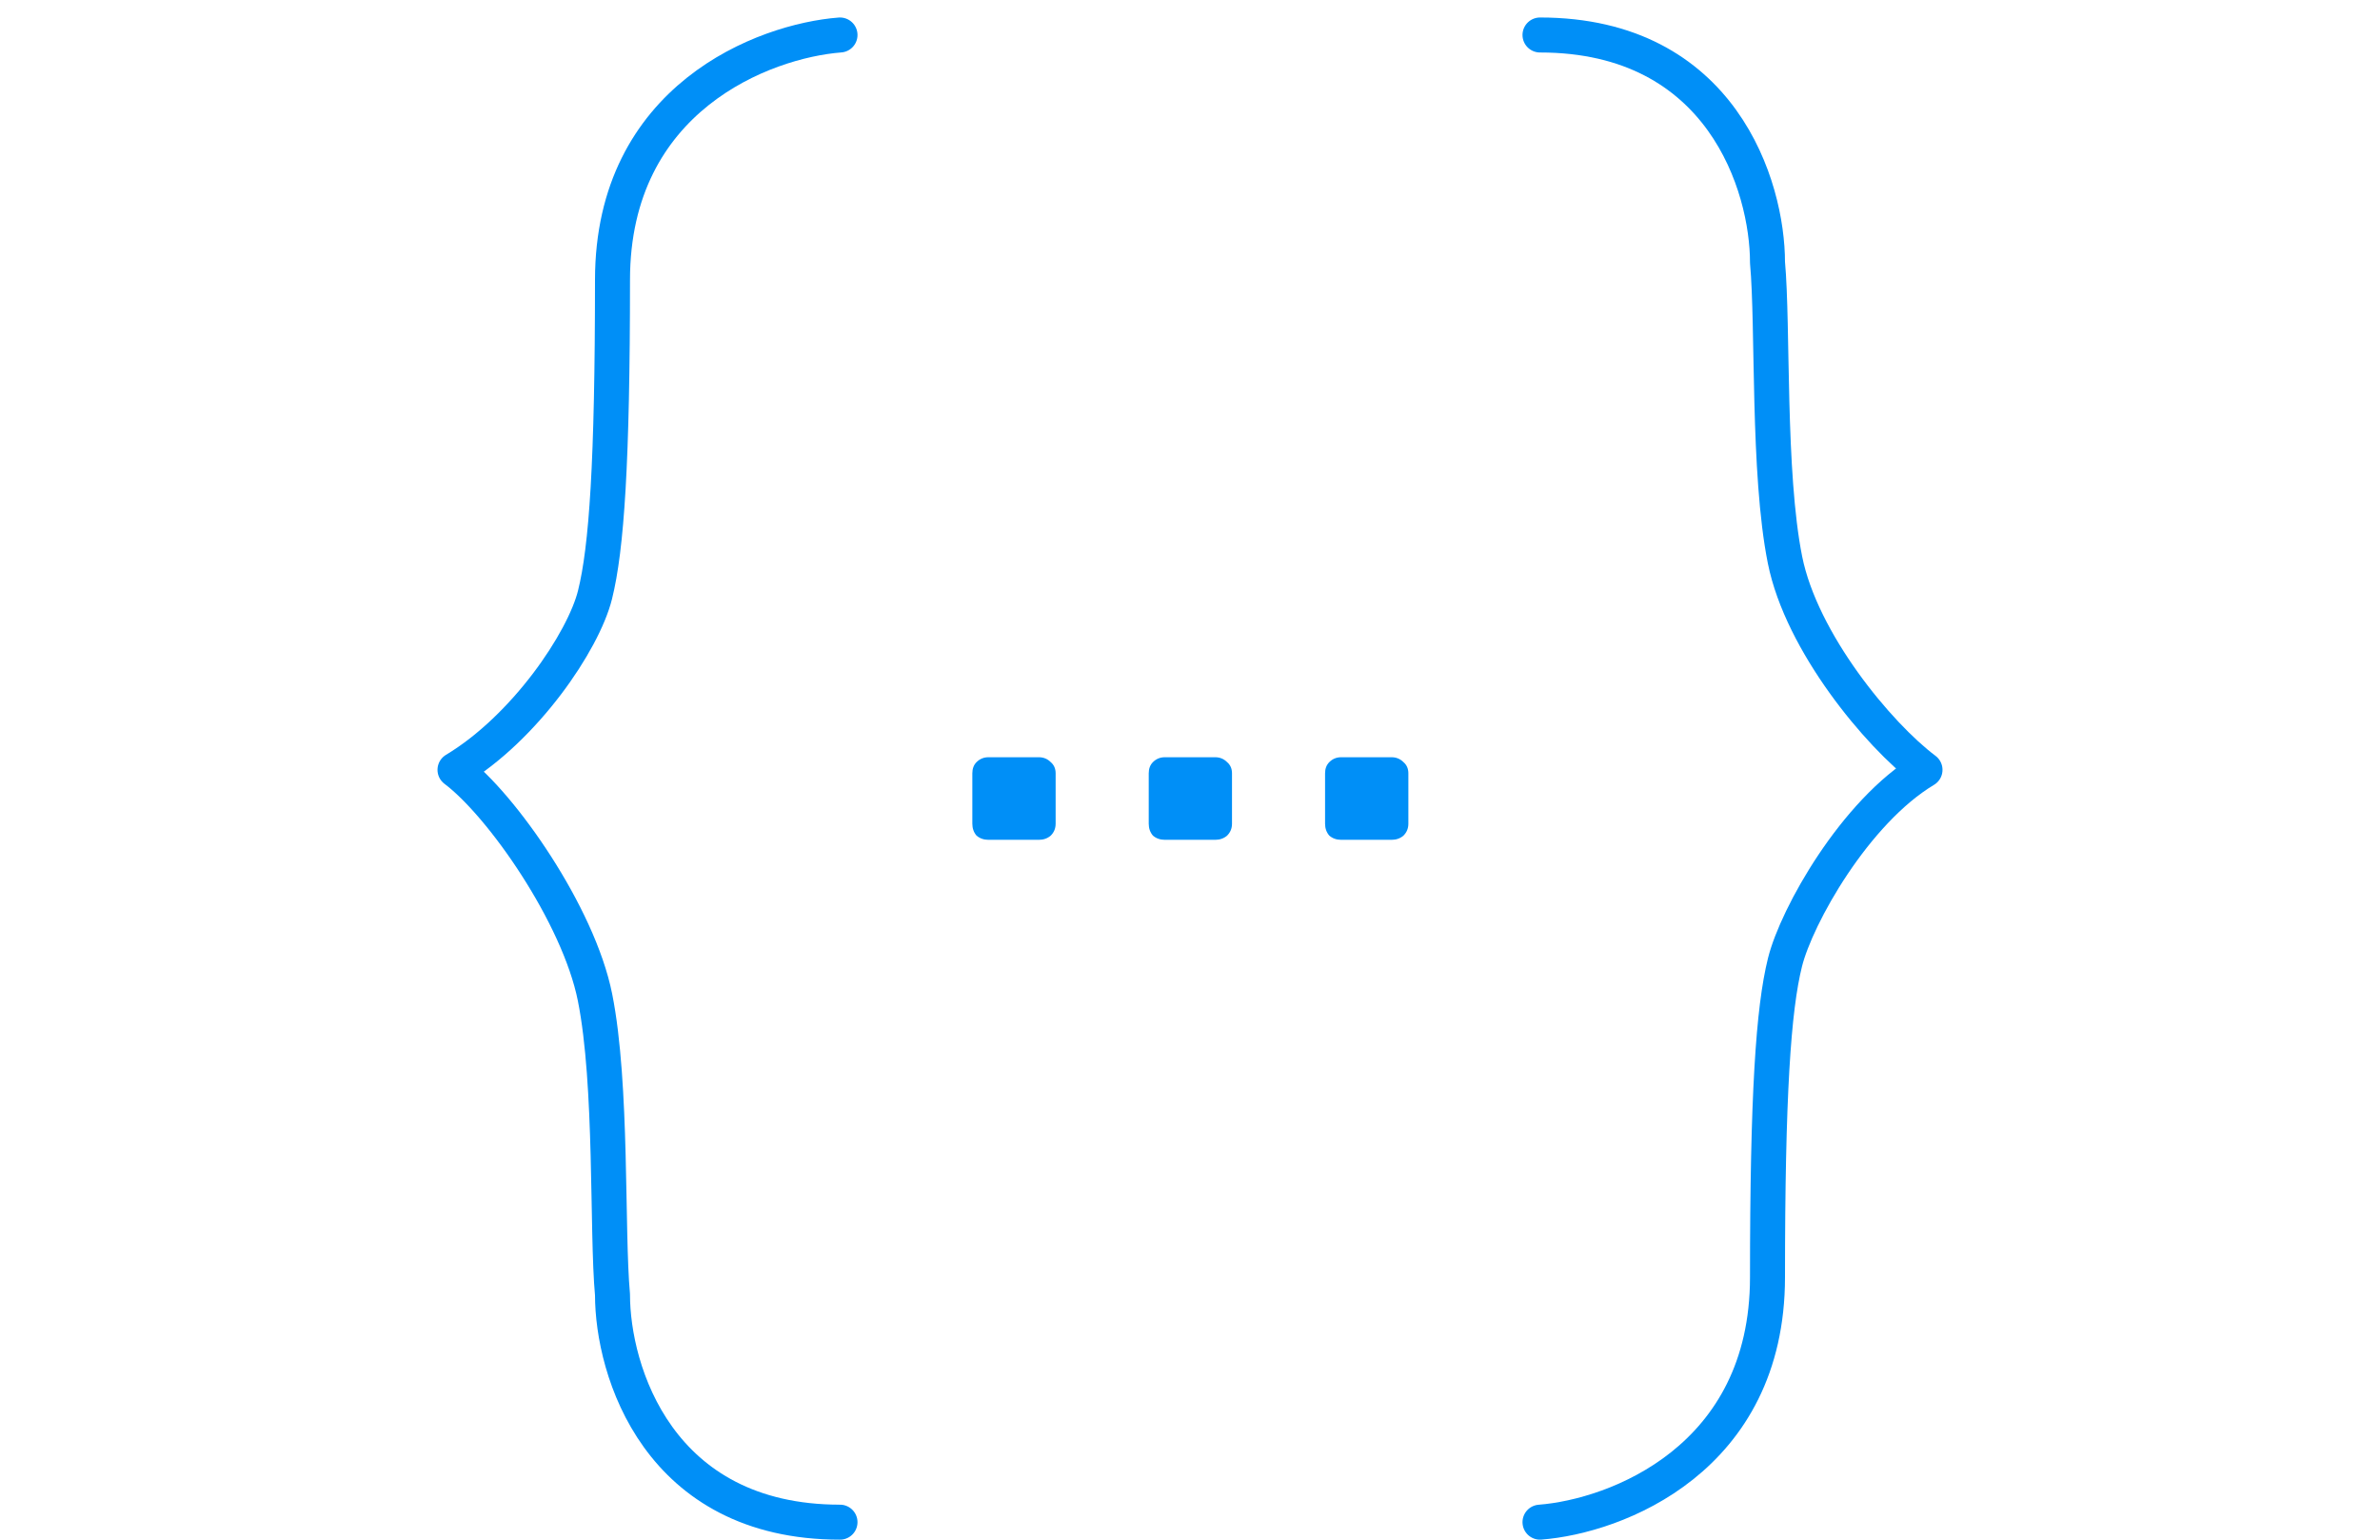
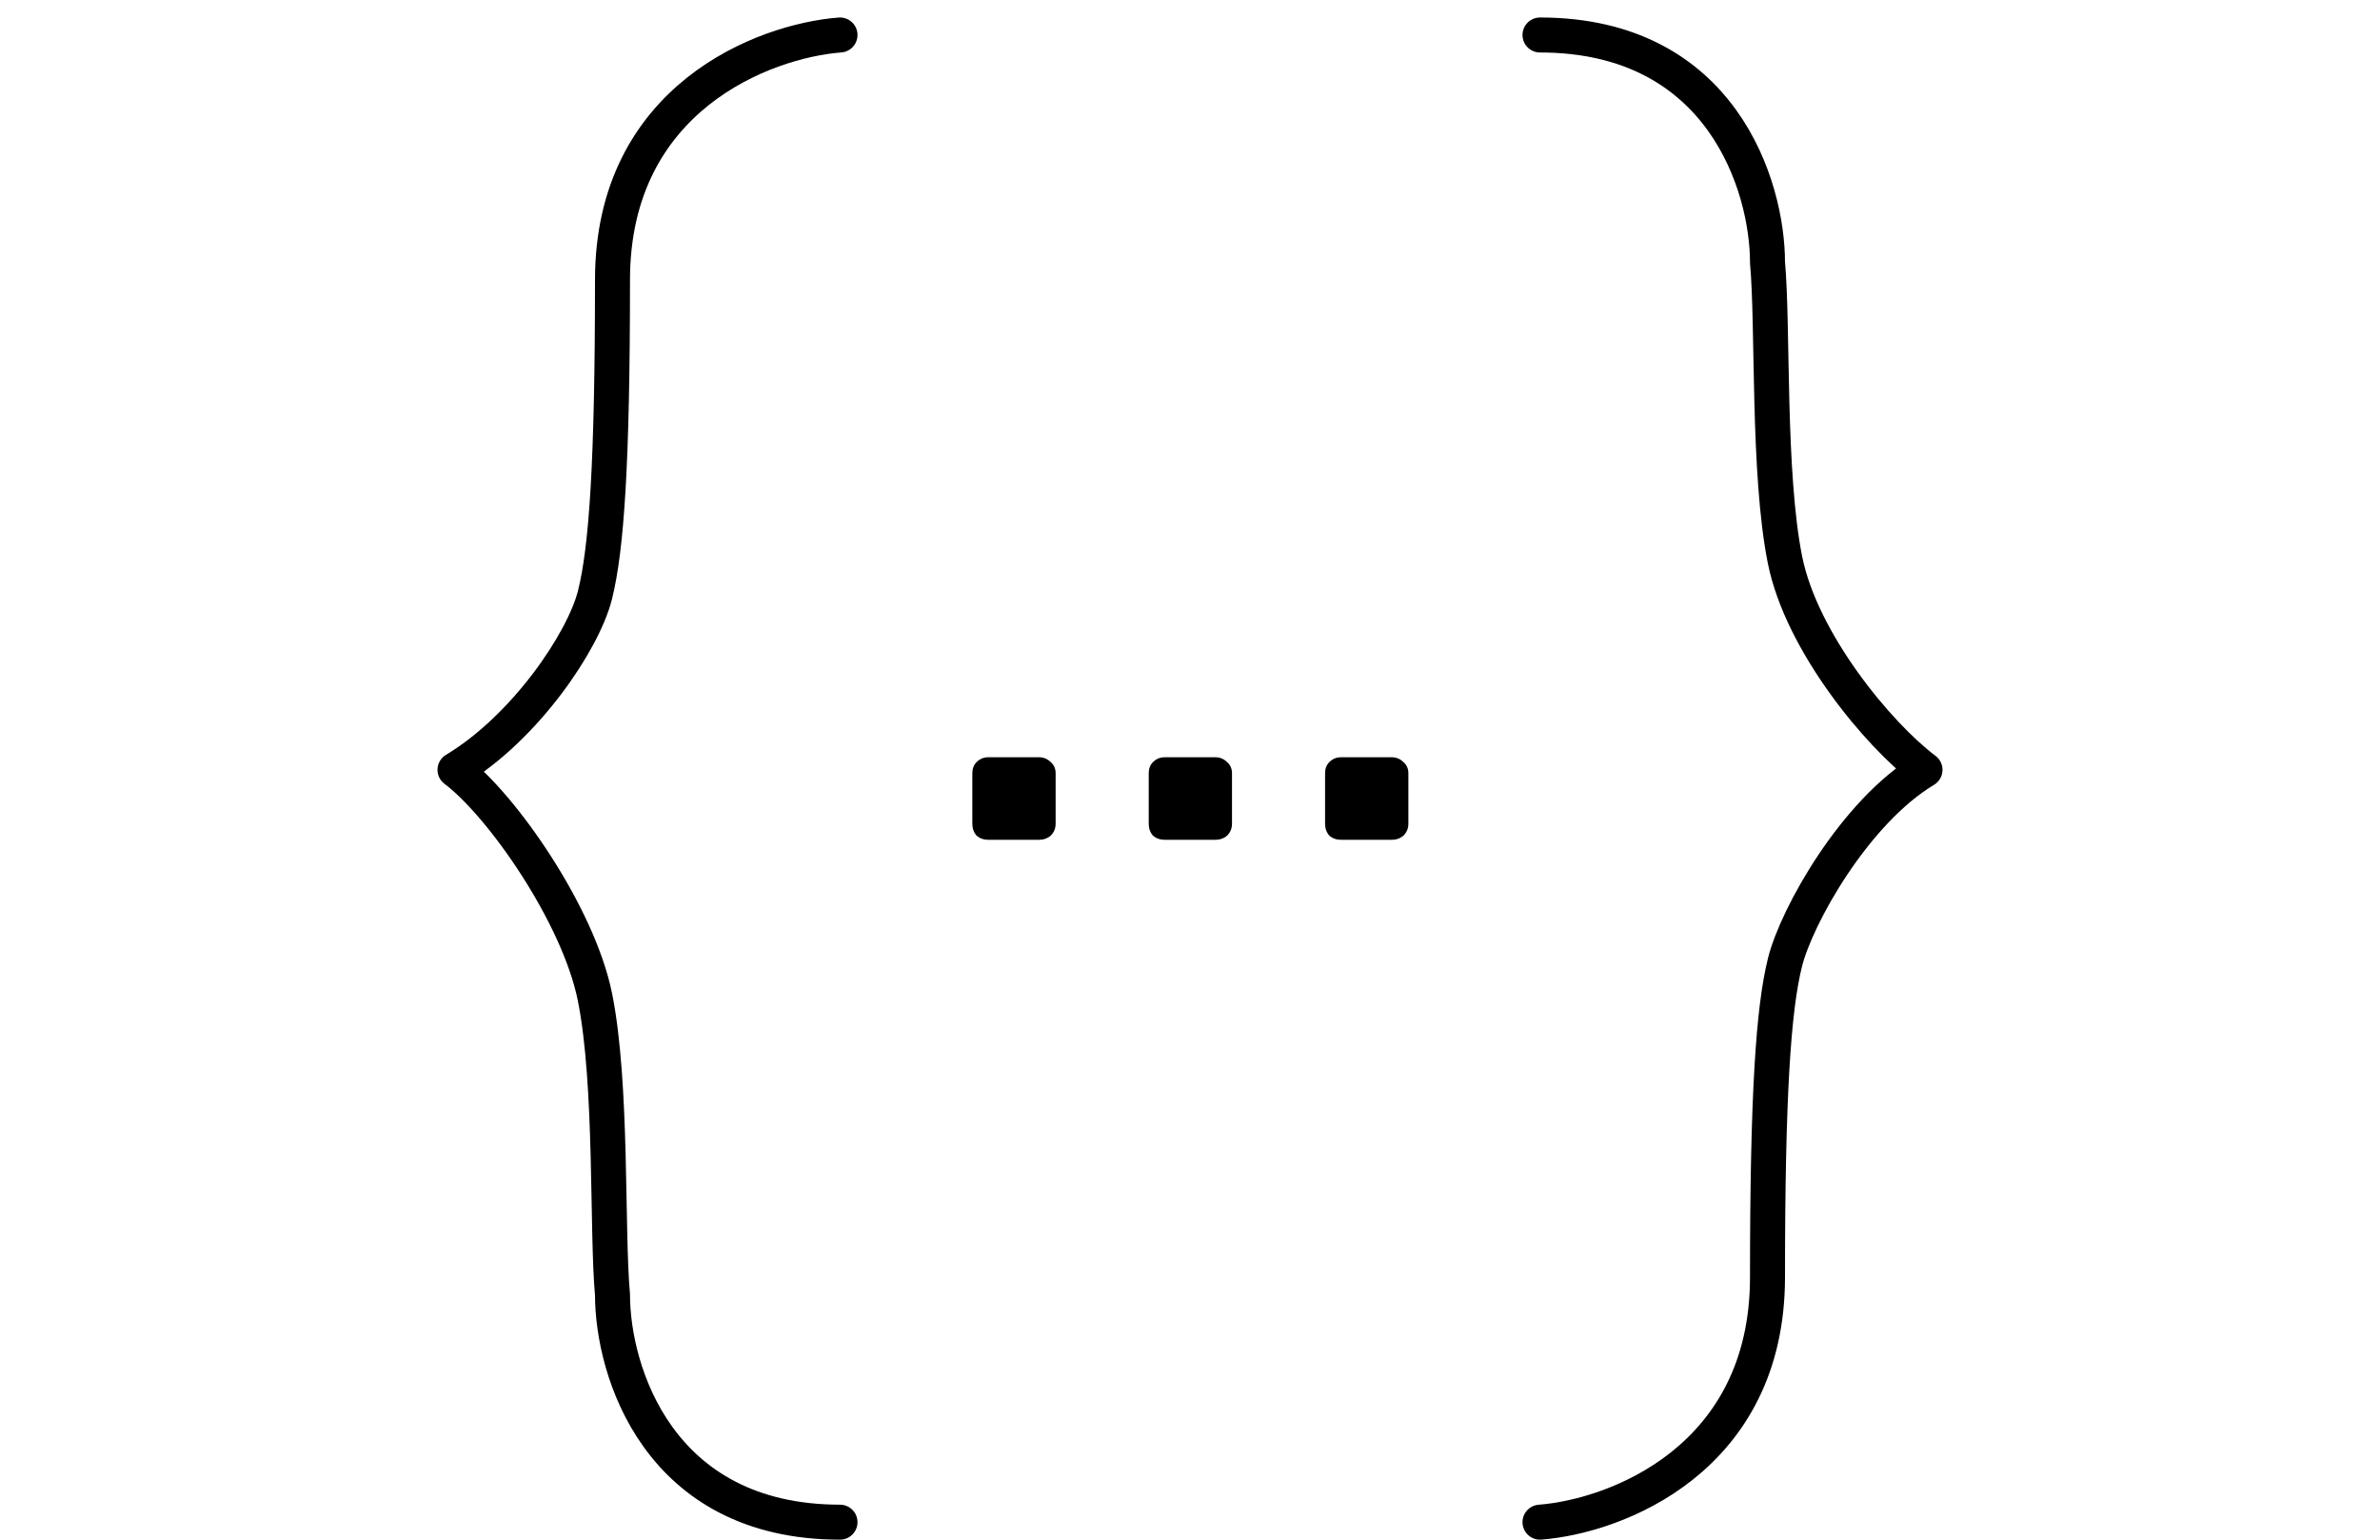
<svg xmlns="http://www.w3.org/2000/svg" width="68" height="44" viewBox="0 0 68 44" fill="none">
-   <path d="M44 43.5C46.167 43.333 50.5 41.7 50.5 36.5C50.5 31.3 50.667 28.833 51 27.5C51.333 26.167 53 23.2 55 22C53.667 21 51.471 18.353 51 16C50.5 13.5 50.667 9.333 50.5 7.5C50.5 5.333 49.2 1 44 1" stroke="#008FF7" stroke-linecap="round" stroke-linejoin="round" />
-   <path d="M24 1C21.833 1.167 17.5 2.8 17.5 8C17.5 13.2 17.333 15.667 17 17C16.667 18.333 15 20.8 13 22C14.333 23 16.529 26.147 17 28.5C17.5 31 17.333 35.167 17.5 37C17.5 39.167 18.8 43.5 24 43.5" stroke="#008FF7" stroke-linecap="round" stroke-linejoin="round" />
-   <path d="M28.241 24C28.108 24 27.995 23.96 27.901 23.88C27.821 23.787 27.781 23.673 27.781 23.54V22.1C27.781 21.967 27.821 21.86 27.901 21.78C27.995 21.687 28.108 21.64 28.241 21.64H29.681C29.815 21.64 29.928 21.687 30.021 21.78C30.115 21.86 30.161 21.967 30.161 22.1V23.54C30.161 23.673 30.115 23.787 30.021 23.88C29.928 23.96 29.815 24 29.681 24H28.241ZM33.281 24C33.147 24 33.034 23.96 32.941 23.88C32.861 23.787 32.821 23.673 32.821 23.54V22.1C32.821 21.967 32.861 21.86 32.941 21.78C33.034 21.687 33.147 21.64 33.281 21.64H34.721C34.854 21.64 34.967 21.687 35.06 21.78C35.154 21.86 35.2 21.967 35.2 22.1V23.54C35.2 23.673 35.154 23.787 35.06 23.88C34.967 23.96 34.854 24 34.721 24H33.281ZM38.319 24C38.186 24 38.073 23.96 37.98 23.88C37.9 23.787 37.859 23.673 37.859 23.54V22.1C37.859 21.967 37.9 21.86 37.98 21.78C38.073 21.687 38.186 21.64 38.319 21.64H39.76C39.893 21.64 40.006 21.687 40.099 21.78C40.193 21.86 40.239 21.967 40.239 22.1V23.54C40.239 23.673 40.193 23.787 40.099 23.88C40.006 23.96 39.893 24 39.76 24H38.319Z" fill="#008FF7" />
+   <path d="M44 43.5C46.167 43.333 50.5 41.7 50.5 36.5C50.5 31.3 50.667 28.833 51 27.5C51.333 26.167 53 23.2 55 22C53.667 21 51.471 18.353 51 16C50.5 13.5 50.667 9.333 50.5 7.5C50.5 5.333 49.2 1 44 1" stroke="#000" stroke-linecap="round" stroke-linejoin="round" />
+   <path d="M24 1C21.833 1.167 17.5 2.8 17.5 8C17.5 13.2 17.333 15.667 17 17C16.667 18.333 15 20.8 13 22C14.333 23 16.529 26.147 17 28.5C17.5 31 17.333 35.167 17.5 37C17.5 39.167 18.8 43.5 24 43.5" stroke="#000" stroke-linecap="round" stroke-linejoin="round" />
+   <path d="M28.241 24C28.108 24 27.995 23.96 27.901 23.88C27.821 23.787 27.781 23.673 27.781 23.54V22.1C27.781 21.967 27.821 21.86 27.901 21.78C27.995 21.687 28.108 21.64 28.241 21.64H29.681C29.815 21.64 29.928 21.687 30.021 21.78C30.115 21.86 30.161 21.967 30.161 22.1V23.54C30.161 23.673 30.115 23.787 30.021 23.88C29.928 23.96 29.815 24 29.681 24H28.241ZM33.281 24C33.147 24 33.034 23.96 32.941 23.88C32.861 23.787 32.821 23.673 32.821 23.54V22.1C32.821 21.967 32.861 21.86 32.941 21.78C33.034 21.687 33.147 21.64 33.281 21.64H34.721C34.854 21.64 34.967 21.687 35.06 21.78C35.154 21.86 35.2 21.967 35.2 22.1V23.54C35.2 23.673 35.154 23.787 35.06 23.88C34.967 23.96 34.854 24 34.721 24H33.281ZM38.319 24C38.186 24 38.073 23.96 37.98 23.88C37.9 23.787 37.859 23.673 37.859 23.54V22.1C37.859 21.967 37.9 21.86 37.98 21.78C38.073 21.687 38.186 21.64 38.319 21.64H39.76C39.893 21.64 40.006 21.687 40.099 21.78C40.193 21.86 40.239 21.967 40.239 22.1V23.54C40.239 23.673 40.193 23.787 40.099 23.88C40.006 23.96 39.893 24 39.76 24H38.319Z" fill="#000" />
</svg>
